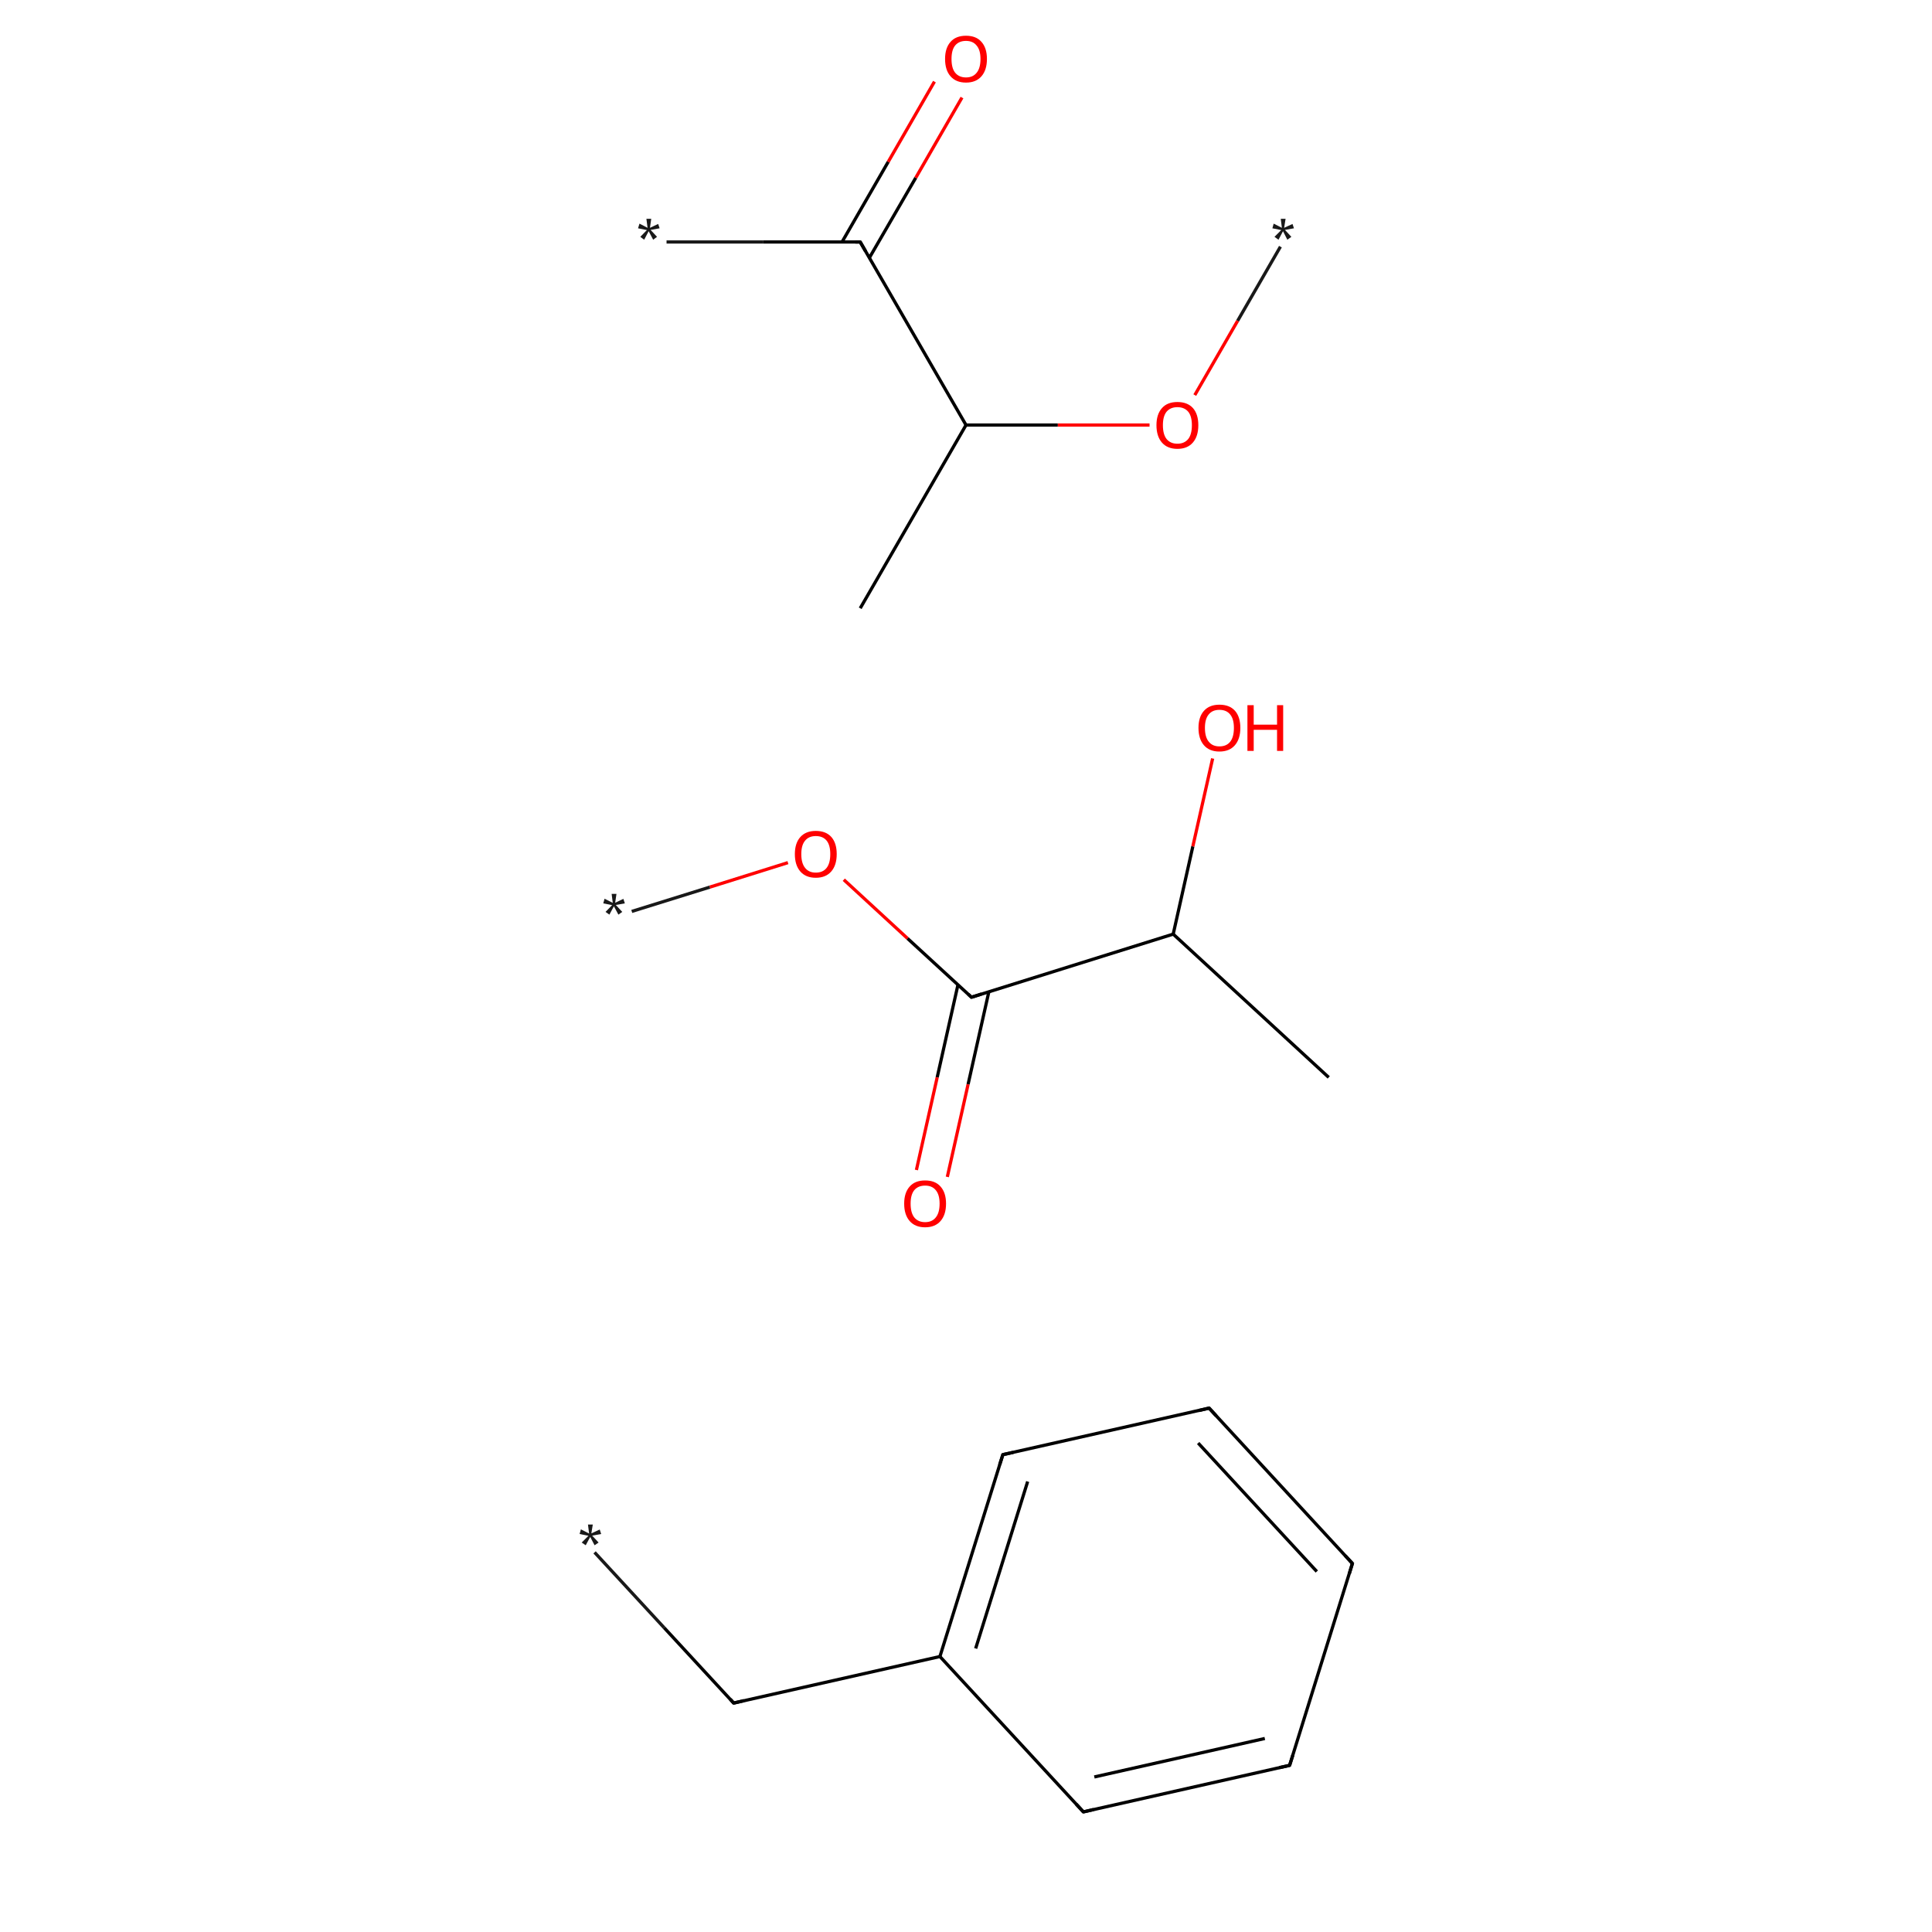
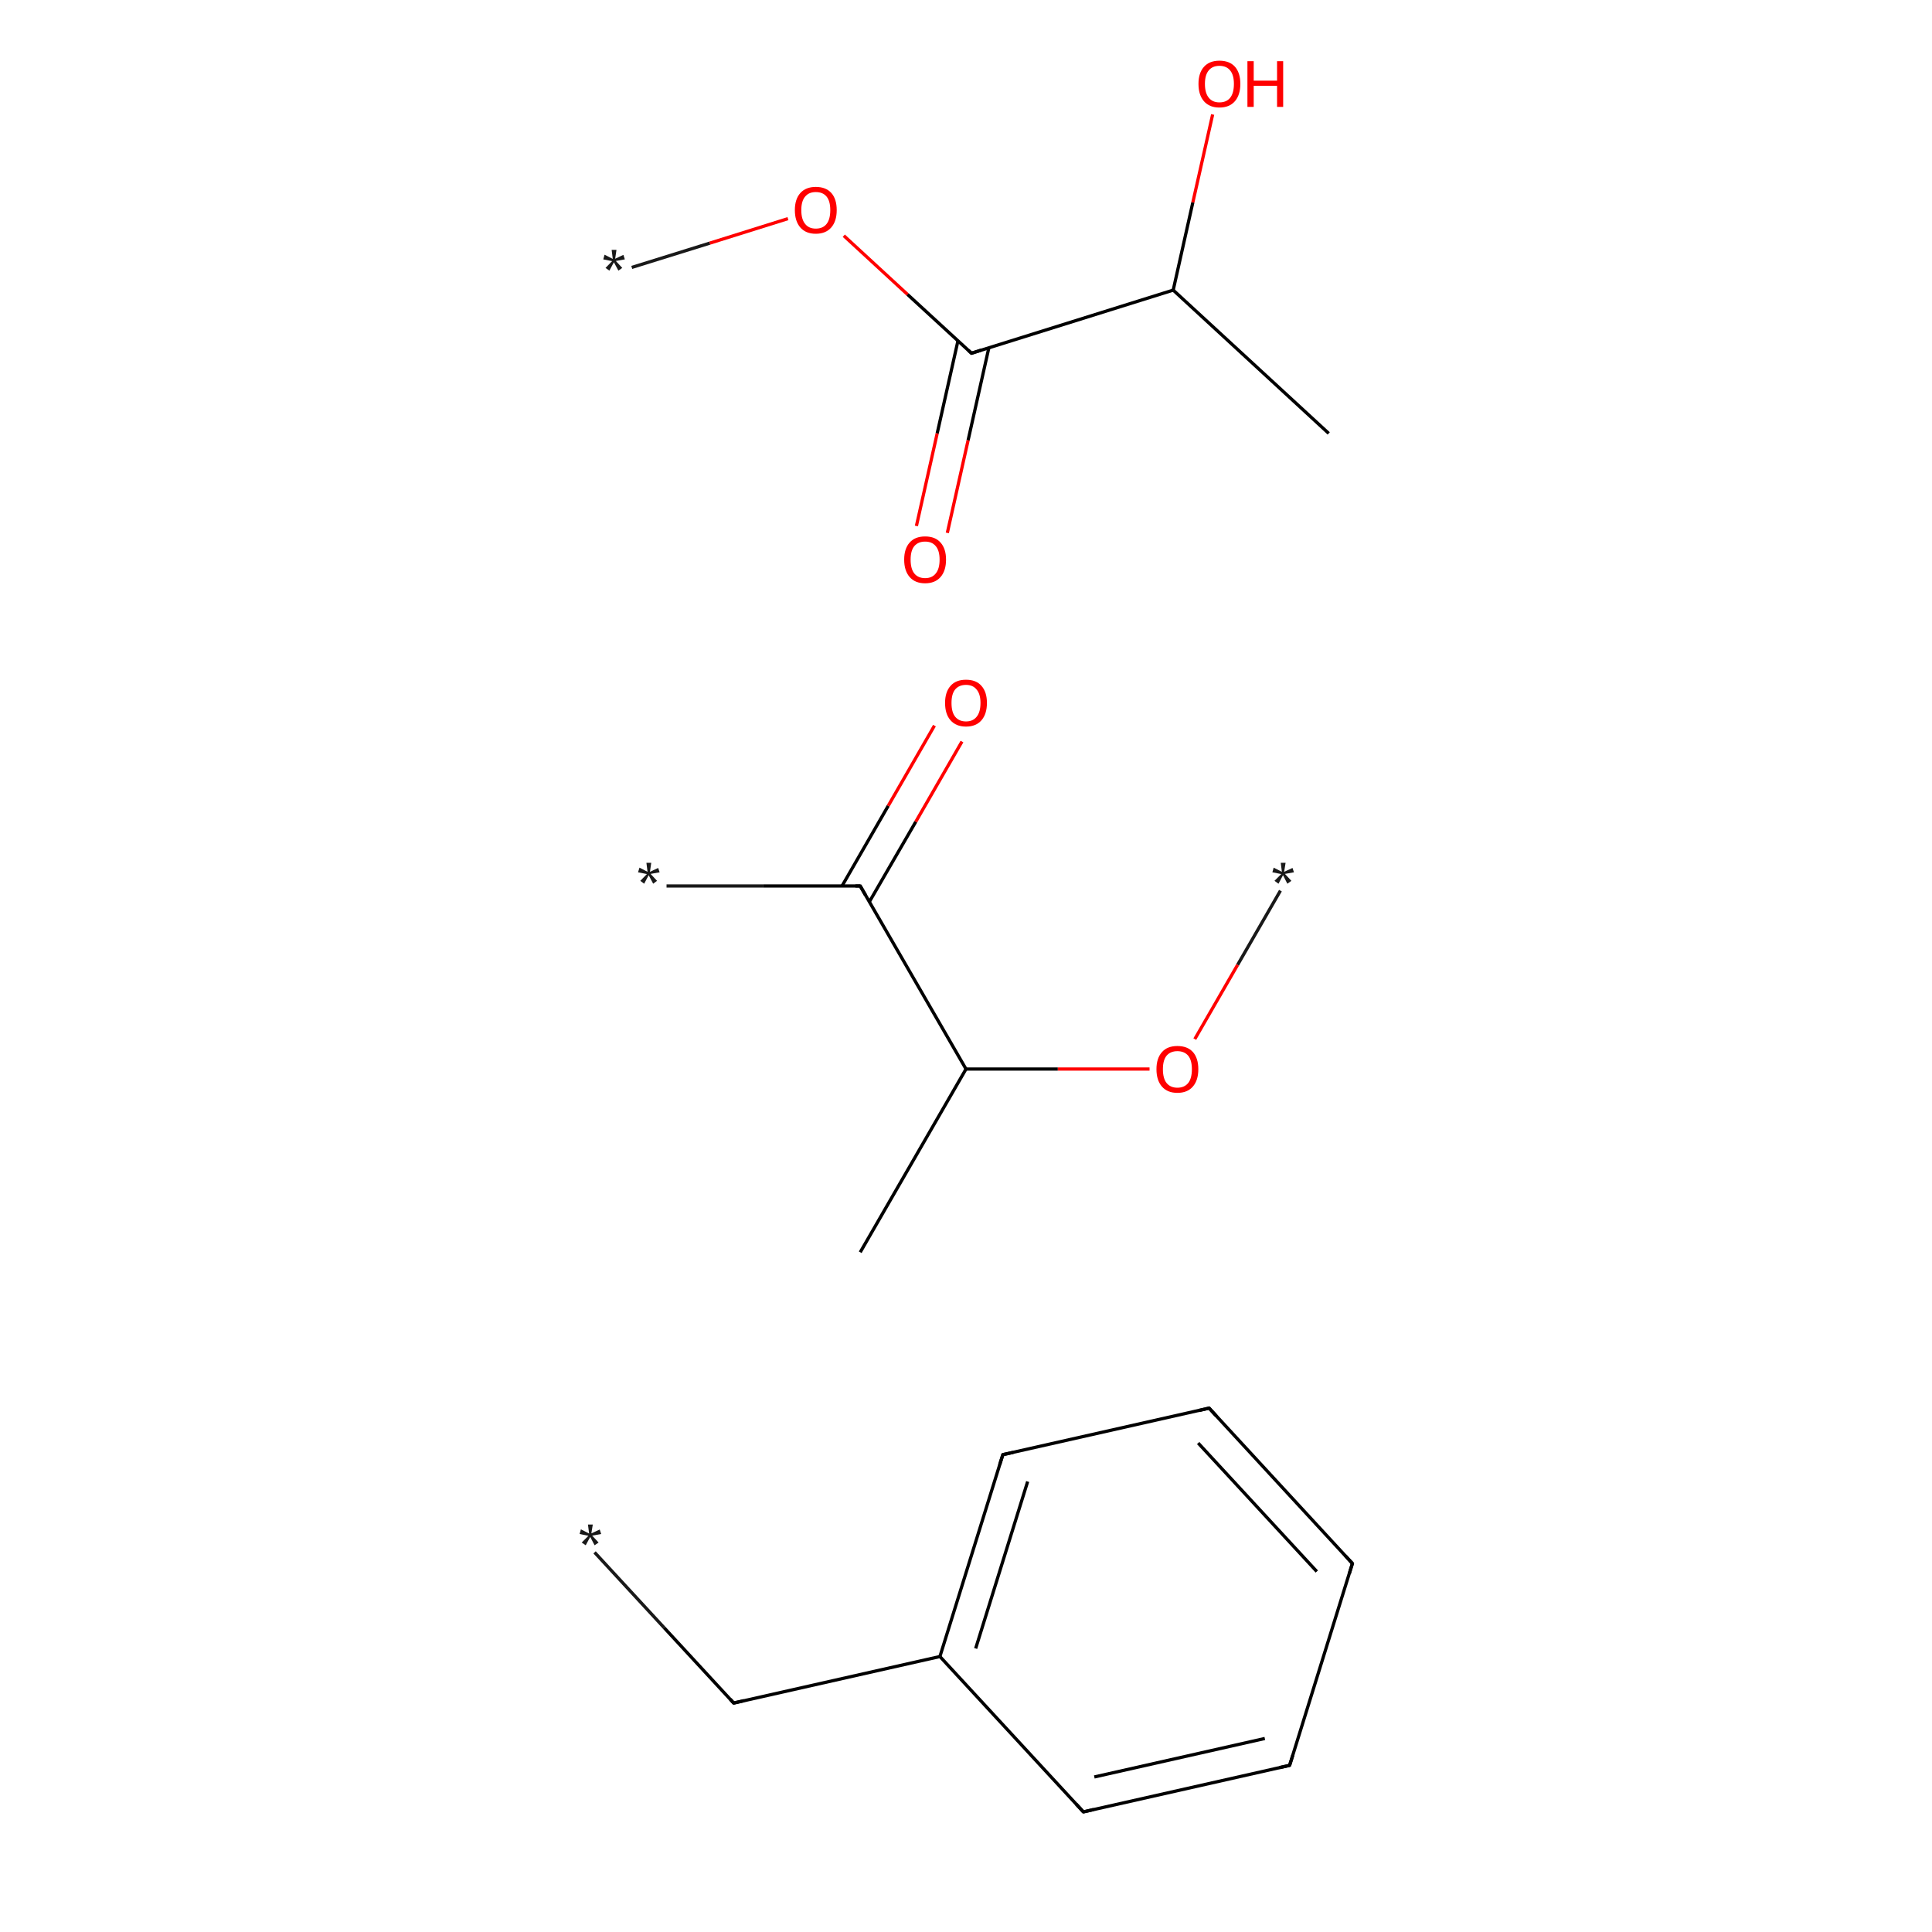
<svg xmlns="http://www.w3.org/2000/svg" version="1.1" baseProfile="full" xml:space="preserve" width="1200px" height="1200px" viewBox="0 0 1200 1200">
  <rect style="opacity:1.0;fill:#FFFFFF;stroke:none" width="1200.0" height="1200.0" x="0.0" y="0.0"> </rect>
-   <path class="bond-0 atom-0 atom-1" d="M 795.3,153.2 L 768.7,199.3" style="fill:none;fill-rule:evenodd;stroke:#191919;stroke-width:2.0px;stroke-linecap:butt;stroke-linejoin:miter;stroke-opacity:1" />
-   <path class="bond-0 atom-0 atom-1" d="M 768.7,199.3 L 742.1,245.4" style="fill:none;fill-rule:evenodd;stroke:#FF0000;stroke-width:2.0px;stroke-linecap:butt;stroke-linejoin:miter;stroke-opacity:1" />
-   <path class="bond-1 atom-1 atom-2" d="M 714.0,264.0 L 657.0,264.0" style="fill:none;fill-rule:evenodd;stroke:#FF0000;stroke-width:2.0px;stroke-linecap:butt;stroke-linejoin:miter;stroke-opacity:1" />
-   <path class="bond-1 atom-1 atom-2" d="M 657.0,264.0 L 600.0,264.0" style="fill:none;fill-rule:evenodd;stroke:#000000;stroke-width:2.0px;stroke-linecap:butt;stroke-linejoin:miter;stroke-opacity:1" />
-   <path class="bond-2 atom-2 atom-3" d="M 600.0,264.0 L 534.3,377.8" style="fill:none;fill-rule:evenodd;stroke:#000000;stroke-width:2.0px;stroke-linecap:butt;stroke-linejoin:miter;stroke-opacity:1" />
-   <path class="bond-3 atom-2 atom-4" d="M 600.0,264.0 L 534.3,150.3" style="fill:none;fill-rule:evenodd;stroke:#000000;stroke-width:2.0px;stroke-linecap:butt;stroke-linejoin:miter;stroke-opacity:1" />
-   <path class="bond-4 atom-4 atom-5" d="M 534.3,150.3 L 474.2,150.3" style="fill:none;fill-rule:evenodd;stroke:#000000;stroke-width:2.0px;stroke-linecap:butt;stroke-linejoin:miter;stroke-opacity:1" />
-   <path class="bond-4 atom-4 atom-5" d="M 474.2,150.3 L 414.0,150.3" style="fill:none;fill-rule:evenodd;stroke:#191919;stroke-width:2.0px;stroke-linecap:butt;stroke-linejoin:miter;stroke-opacity:1" />
-   <path class="bond-5 atom-4 atom-6" d="M 540.0,160.1 L 568.8,110.4" style="fill:none;fill-rule:evenodd;stroke:#000000;stroke-width:2.0px;stroke-linecap:butt;stroke-linejoin:miter;stroke-opacity:1" />
-   <path class="bond-5 atom-4 atom-6" d="M 568.8,110.4 L 597.5,60.6" style="fill:none;fill-rule:evenodd;stroke:#FF0000;stroke-width:2.0px;stroke-linecap:butt;stroke-linejoin:miter;stroke-opacity:1" />
-   <path class="bond-5 atom-4 atom-6" d="M 523.0,150.3 L 551.7,100.5" style="fill:none;fill-rule:evenodd;stroke:#000000;stroke-width:2.0px;stroke-linecap:butt;stroke-linejoin:miter;stroke-opacity:1" />
-   <path class="bond-5 atom-4 atom-6" d="M 551.7,100.5 L 580.4,50.7" style="fill:none;fill-rule:evenodd;stroke:#FF0000;stroke-width:2.0px;stroke-linecap:butt;stroke-linejoin:miter;stroke-opacity:1" />
-   <path d="M 537.6,156.0 L 534.3,150.3 L 531.3,150.3" style="fill:none;stroke:#000000;stroke-width:2.0px;stroke-linecap:butt;stroke-linejoin:miter;stroke-opacity:1;" />
-   <path class="atom-0" d="M 791.6 147.1 L 795.8 142.9 L 790.3 141.8 L 791.1 138.9 L 796.2 141.5 L 795.5 135.9 L 798.5 135.9 L 797.6 141.5 L 802.8 139.1 L 803.7 141.8 L 798.1 142.8 L 802.1 147.1 L 799.6 148.9 L 796.9 143.6 L 794.1 148.9 L 791.6 147.1 " fill="#191919" />
-   <path class="atom-1" d="M 718.3 264.1 Q 718.3 257.3, 721.7 253.5 Q 725.0 249.7, 731.3 249.7 Q 737.6 249.7, 741.0 253.5 Q 744.3 257.3, 744.3 264.1 Q 744.3 271.0, 740.9 274.9 Q 737.5 278.8, 731.3 278.8 Q 725.1 278.8, 721.7 274.9 Q 718.3 271.0, 718.3 264.1 M 731.3 275.6 Q 735.6 275.6, 738.0 272.7 Q 740.3 269.8, 740.3 264.1 Q 740.3 258.5, 738.0 255.7 Q 735.6 252.9, 731.3 252.9 Q 727.0 252.9, 724.6 255.7 Q 722.3 258.5, 722.3 264.1 Q 722.3 269.8, 724.6 272.7 Q 727.0 275.6, 731.3 275.6 " fill="#FF0000" />
-   <path class="atom-5" d="M 397.7 147.1 L 401.8 142.9 L 396.3 141.8 L 397.2 138.9 L 402.2 141.5 L 401.5 135.9 L 404.5 135.9 L 403.7 141.5 L 408.8 139.1 L 409.7 141.8 L 404.1 142.8 L 408.1 147.1 L 405.7 148.9 L 402.9 143.6 L 400.1 148.9 L 397.7 147.1 " fill="#191919" />
-   <path class="atom-6" d="M 587.0 36.6 Q 587.0 29.8, 590.4 26.0 Q 593.7 22.2, 600.0 22.2 Q 606.3 22.2, 609.6 26.0 Q 613.0 29.8, 613.0 36.6 Q 613.0 43.5, 609.6 47.4 Q 606.2 51.3, 600.0 51.3 Q 593.8 51.3, 590.4 47.4 Q 587.0 43.6, 587.0 36.6 M 600.0 48.1 Q 604.3 48.1, 606.6 45.2 Q 609.0 42.3, 609.0 36.6 Q 609.0 31.1, 606.6 28.3 Q 604.3 25.4, 600.0 25.4 Q 595.7 25.4, 593.3 28.2 Q 591.0 31.0, 591.0 36.6 Q 591.0 42.4, 593.3 45.2 Q 595.7 48.1, 600.0 48.1 " fill="#FF0000" />
-   <path class="bond-0 atom-0 atom-1" d="M 392.4,566.1 L 440.9,551.0" style="fill:none;fill-rule:evenodd;stroke:#191919;stroke-width:2.0px;stroke-linecap:butt;stroke-linejoin:miter;stroke-opacity:1" />
-   <path class="bond-0 atom-0 atom-1" d="M 440.9,551.0 L 489.4,535.8" style="fill:none;fill-rule:evenodd;stroke:#FF0000;stroke-width:2.0px;stroke-linecap:butt;stroke-linejoin:miter;stroke-opacity:1" />
-   <path class="bond-1 atom-1 atom-2" d="M 524.1,546.4 L 563.7,582.9" style="fill:none;fill-rule:evenodd;stroke:#FF0000;stroke-width:2.0px;stroke-linecap:butt;stroke-linejoin:miter;stroke-opacity:1" />
-   <path class="bond-1 atom-1 atom-2" d="M 563.7,582.9 L 603.4,619.4" style="fill:none;fill-rule:evenodd;stroke:#000000;stroke-width:2.0px;stroke-linecap:butt;stroke-linejoin:miter;stroke-opacity:1" />
-   <path class="bond-2 atom-2 atom-3" d="M 595.0,611.7 L 582.1,669.2" style="fill:none;fill-rule:evenodd;stroke:#000000;stroke-width:2.0px;stroke-linecap:butt;stroke-linejoin:miter;stroke-opacity:1" />
-   <path class="bond-2 atom-2 atom-3" d="M 582.1,669.2 L 569.2,726.7" style="fill:none;fill-rule:evenodd;stroke:#FF0000;stroke-width:2.0px;stroke-linecap:butt;stroke-linejoin:miter;stroke-opacity:1" />
-   <path class="bond-2 atom-2 atom-3" d="M 614.2,616.0 L 601.3,673.5" style="fill:none;fill-rule:evenodd;stroke:#000000;stroke-width:2.0px;stroke-linecap:butt;stroke-linejoin:miter;stroke-opacity:1" />
-   <path class="bond-2 atom-2 atom-3" d="M 601.3,673.5 L 588.4,731.0" style="fill:none;fill-rule:evenodd;stroke:#FF0000;stroke-width:2.0px;stroke-linecap:butt;stroke-linejoin:miter;stroke-opacity:1" />
-   <path class="bond-3 atom-2 atom-4" d="M 603.4,619.4 L 728.7,580.2" style="fill:none;fill-rule:evenodd;stroke:#000000;stroke-width:2.0px;stroke-linecap:butt;stroke-linejoin:miter;stroke-opacity:1" />
-   <path class="bond-4 atom-4 atom-5" d="M 728.7,580.2 L 825.3,669.2" style="fill:none;fill-rule:evenodd;stroke:#000000;stroke-width:2.0px;stroke-linecap:butt;stroke-linejoin:miter;stroke-opacity:1" />
-   <path class="bond-5 atom-4 atom-6" d="M 728.7,580.2 L 740.9,525.7" style="fill:none;fill-rule:evenodd;stroke:#000000;stroke-width:2.0px;stroke-linecap:butt;stroke-linejoin:miter;stroke-opacity:1" />
-   <path class="bond-5 atom-4 atom-6" d="M 740.9,525.7 L 753.2,471.1" style="fill:none;fill-rule:evenodd;stroke:#FF0000;stroke-width:2.0px;stroke-linecap:butt;stroke-linejoin:miter;stroke-opacity:1" />
-   <path d="M 601.4,617.5 L 603.4,619.4 L 609.6,617.4" style="fill:none;stroke:#000000;stroke-width:2.0px;stroke-linecap:butt;stroke-linejoin:miter;stroke-opacity:1;" />
-   <path class="atom-0" d="M 376.1 566.4 L 380.2 562.2 L 374.7 561.1 L 375.5 558.2 L 380.6 560.8 L 379.9 555.2 L 382.9 555.2 L 382.1 560.7 L 387.2 558.3 L 388.1 561.1 L 382.5 562.1 L 386.5 566.4 L 384.1 568.1 L 381.3 562.9 L 378.5 568.1 L 376.1 566.4 " fill="#191919" />
-   <path class="atom-1" d="M 493.7 530.5 Q 493.7 523.7, 497.1 519.9 Q 500.5 516.1, 506.7 516.1 Q 513.0 516.1, 516.4 519.9 Q 519.7 523.7, 519.7 530.5 Q 519.7 537.4, 516.3 541.3 Q 512.9 545.2, 506.7 545.2 Q 500.5 545.2, 497.1 541.3 Q 493.7 537.4, 493.7 530.5 M 506.7 542.0 Q 511.1 542.0, 513.4 539.1 Q 515.7 536.2, 515.7 530.5 Q 515.7 524.9, 513.4 522.1 Q 511.1 519.3, 506.7 519.3 Q 502.4 519.3, 500.1 522.1 Q 497.7 524.9, 497.7 530.5 Q 497.7 536.2, 500.1 539.1 Q 502.4 542.0, 506.7 542.0 " fill="#FF0000" />
-   <path class="atom-3" d="M 561.6 747.6 Q 561.6 740.8, 565.0 737.0 Q 568.3 733.2, 574.6 733.2 Q 580.9 733.2, 584.2 737.0 Q 587.6 740.8, 587.6 747.6 Q 587.6 754.5, 584.2 758.4 Q 580.8 762.3, 574.6 762.3 Q 568.4 762.3, 565.0 758.4 Q 561.6 754.5, 561.6 747.6 M 574.6 759.1 Q 578.9 759.1, 581.2 756.2 Q 583.6 753.3, 583.6 747.6 Q 583.6 742.0, 581.2 739.2 Q 578.9 736.4, 574.6 736.4 Q 570.3 736.4, 567.9 739.2 Q 565.6 742.0, 565.6 747.6 Q 565.6 753.3, 567.9 756.2 Q 570.3 759.1, 574.6 759.1 " fill="#FF0000" />
-   <path class="atom-6" d="M 744.4 452.1 Q 744.4 445.3, 747.8 441.5 Q 751.2 437.7, 757.4 437.7 Q 763.7 437.7, 767.1 441.5 Q 770.4 445.3, 770.4 452.1 Q 770.4 459.0, 767.0 462.9 Q 763.6 466.8, 757.4 466.8 Q 751.2 466.8, 747.8 462.9 Q 744.4 459.0, 744.4 452.1 M 757.4 463.6 Q 761.8 463.6, 764.1 460.7 Q 766.4 457.8, 766.4 452.1 Q 766.4 446.6, 764.1 443.8 Q 761.8 440.9, 757.4 440.9 Q 753.1 440.9, 750.8 443.7 Q 748.4 446.5, 748.4 452.1 Q 748.4 457.8, 750.8 460.7 Q 753.1 463.6, 757.4 463.6 " fill="#FF0000" />
-   <path class="atom-6" d="M 774.8 438.0 L 778.7 438.0 L 778.7 450.1 L 793.2 450.1 L 793.2 438.0 L 797.0 438.0 L 797.0 466.4 L 793.2 466.4 L 793.2 453.3 L 778.7 453.3 L 778.7 466.4 L 774.8 466.4 L 774.8 438.0 " fill="#FF0000" />
+   <path class="bond-0 atom-0 atom-1" d="M 392.4,166.1 L 440.9,151.0" style="fill:none;fill-rule:evenodd;stroke:#191919;stroke-width:2.0px;stroke-linecap:butt;stroke-linejoin:miter;stroke-opacity:1" />
+   <path class="bond-0 atom-0 atom-1" d="M 440.9,151.0 L 489.4,135.8" style="fill:none;fill-rule:evenodd;stroke:#FF0000;stroke-width:2.0px;stroke-linecap:butt;stroke-linejoin:miter;stroke-opacity:1" />
+   <path class="bond-1 atom-1 atom-2" d="M 524.1,146.4 L 563.7,182.9" style="fill:none;fill-rule:evenodd;stroke:#FF0000;stroke-width:2.0px;stroke-linecap:butt;stroke-linejoin:miter;stroke-opacity:1" />
+   <path class="bond-1 atom-1 atom-2" d="M 563.7,182.9 L 603.4,219.4" style="fill:none;fill-rule:evenodd;stroke:#000000;stroke-width:2.0px;stroke-linecap:butt;stroke-linejoin:miter;stroke-opacity:1" />
+   <path class="bond-2 atom-2 atom-3" d="M 595.0,211.7 L 582.1,269.2" style="fill:none;fill-rule:evenodd;stroke:#000000;stroke-width:2.0px;stroke-linecap:butt;stroke-linejoin:miter;stroke-opacity:1" />
+   <path class="bond-2 atom-2 atom-3" d="M 582.1,269.2 L 569.2,326.7" style="fill:none;fill-rule:evenodd;stroke:#FF0000;stroke-width:2.0px;stroke-linecap:butt;stroke-linejoin:miter;stroke-opacity:1" />
+   <path class="bond-2 atom-2 atom-3" d="M 614.2,216.0 L 601.3,273.5" style="fill:none;fill-rule:evenodd;stroke:#000000;stroke-width:2.0px;stroke-linecap:butt;stroke-linejoin:miter;stroke-opacity:1" />
+   <path class="bond-2 atom-2 atom-3" d="M 601.3,273.5 L 588.4,331.0" style="fill:none;fill-rule:evenodd;stroke:#FF0000;stroke-width:2.0px;stroke-linecap:butt;stroke-linejoin:miter;stroke-opacity:1" />
+   <path class="bond-3 atom-2 atom-4" d="M 603.4,219.4 L 728.7,180.2" style="fill:none;fill-rule:evenodd;stroke:#000000;stroke-width:2.0px;stroke-linecap:butt;stroke-linejoin:miter;stroke-opacity:1" />
+   <path class="bond-4 atom-4 atom-5" d="M 728.7,180.2 L 825.3,269.2" style="fill:none;fill-rule:evenodd;stroke:#000000;stroke-width:2.0px;stroke-linecap:butt;stroke-linejoin:miter;stroke-opacity:1" />
+   <path class="bond-5 atom-4 atom-6" d="M 728.7,180.2 L 740.9,125.7" style="fill:none;fill-rule:evenodd;stroke:#000000;stroke-width:2.0px;stroke-linecap:butt;stroke-linejoin:miter;stroke-opacity:1" />
+   <path class="bond-5 atom-4 atom-6" d="M 740.9,125.7 L 753.2,71.1" style="fill:none;fill-rule:evenodd;stroke:#FF0000;stroke-width:2.0px;stroke-linecap:butt;stroke-linejoin:miter;stroke-opacity:1" />
+   <path d="M 601.4,217.5 L 603.4,219.4 L 609.6,217.4" style="fill:none;stroke:#000000;stroke-width:2.0px;stroke-linecap:butt;stroke-linejoin:miter;stroke-opacity:1;" />
+   <path class="atom-0" d="M 376.1 166.4 L 380.2 162.2 L 374.7 161.1 L 375.5 158.2 L 380.6 160.8 L 379.9 155.2 L 382.9 155.2 L 382.1 160.7 L 387.2 158.3 L 388.1 161.1 L 382.5 162.1 L 386.5 166.4 L 384.1 168.1 L 381.3 162.9 L 378.5 168.1 L 376.1 166.4 " fill="#191919" />
+   <path class="atom-1" d="M 493.7 130.5 Q 493.7 123.7, 497.1 119.9 Q 500.5 116.1, 506.7 116.1 Q 513.0 116.1, 516.4 119.9 Q 519.7 123.7, 519.7 130.5 Q 519.7 137.4, 516.3 141.3 Q 512.9 145.2, 506.7 145.2 Q 500.5 145.2, 497.1 141.3 Q 493.7 137.4, 493.7 130.5 M 506.7 142.0 Q 511.1 142.0, 513.4 139.1 Q 515.7 136.2, 515.7 130.5 Q 515.7 124.9, 513.4 122.1 Q 511.1 119.3, 506.7 119.3 Q 502.4 119.3, 500.1 122.1 Q 497.7 124.9, 497.7 130.5 Q 497.7 136.2, 500.1 139.1 Q 502.4 142.0, 506.7 142.0 " fill="#FF0000" />
+   <path class="atom-3" d="M 561.6 347.6 Q 561.6 340.8, 565.0 337.0 Q 568.3 333.2, 574.6 333.2 Q 580.9 333.2, 584.2 337.0 Q 587.6 340.8, 587.6 347.6 Q 587.6 354.5, 584.2 358.4 Q 580.8 362.3, 574.6 362.3 Q 568.4 362.3, 565.0 358.4 Q 561.6 354.5, 561.6 347.6 M 574.6 359.1 Q 578.9 359.1, 581.2 356.2 Q 583.6 353.3, 583.6 347.6 Q 583.6 342.0, 581.2 339.2 Q 578.9 336.4, 574.6 336.4 Q 570.3 336.4, 567.9 339.2 Q 565.6 342.0, 565.6 347.6 Q 565.6 353.3, 567.9 356.2 Q 570.3 359.1, 574.6 359.1 " fill="#FF0000" />
+   <path class="atom-6" d="M 744.4 52.1 Q 744.4 45.3, 747.8 41.5 Q 751.2 37.7, 757.4 37.7 Q 763.7 37.7, 767.1 41.5 Q 770.4 45.3, 770.4 52.1 Q 770.4 59.0, 767.0 62.9 Q 763.6 66.8, 757.4 66.8 Q 751.2 66.8, 747.8 62.9 Q 744.4 59.0, 744.4 52.1 M 757.4 63.6 Q 761.8 63.6, 764.1 60.7 Q 766.4 57.8, 766.4 52.1 Q 766.4 46.6, 764.1 43.8 Q 761.8 40.9, 757.4 40.9 Q 753.1 40.9, 750.8 43.7 Q 748.4 46.5, 748.4 52.1 Q 748.4 57.8, 750.8 60.7 Q 753.1 63.6, 757.4 63.6 " fill="#FF0000" />
+   <path class="atom-6" d="M 774.8 38.0 L 778.7 38.0 L 778.7 50.1 L 793.2 50.1 L 793.2 38.0 L 797.0 38.0 L 797.0 66.4 L 793.2 66.4 L 793.2 53.3 L 778.7 53.3 L 778.7 66.4 L 774.8 66.4 L 774.8 38.0 " fill="#FF0000" />
+   <path class="bond-0 atom-0 atom-1" d="M 795.3,553.2 L 768.7,599.3" style="fill:none;fill-rule:evenodd;stroke:#191919;stroke-width:2.0px;stroke-linecap:butt;stroke-linejoin:miter;stroke-opacity:1" />
+   <path class="bond-0 atom-0 atom-1" d="M 768.7,599.3 L 742.1,645.4" style="fill:none;fill-rule:evenodd;stroke:#FF0000;stroke-width:2.0px;stroke-linecap:butt;stroke-linejoin:miter;stroke-opacity:1" />
+   <path class="bond-1 atom-1 atom-2" d="M 714.0,664.0 L 657.0,664.0" style="fill:none;fill-rule:evenodd;stroke:#FF0000;stroke-width:2.0px;stroke-linecap:butt;stroke-linejoin:miter;stroke-opacity:1" />
+   <path class="bond-1 atom-1 atom-2" d="M 657.0,664.0 L 600.0,664.0" style="fill:none;fill-rule:evenodd;stroke:#000000;stroke-width:2.0px;stroke-linecap:butt;stroke-linejoin:miter;stroke-opacity:1" />
+   <path class="bond-2 atom-2 atom-3" d="M 600.0,664.0 L 534.3,777.8" style="fill:none;fill-rule:evenodd;stroke:#000000;stroke-width:2.0px;stroke-linecap:butt;stroke-linejoin:miter;stroke-opacity:1" />
+   <path class="bond-3 atom-2 atom-4" d="M 600.0,664.0 L 534.3,550.3" style="fill:none;fill-rule:evenodd;stroke:#000000;stroke-width:2.0px;stroke-linecap:butt;stroke-linejoin:miter;stroke-opacity:1" />
+   <path class="bond-4 atom-4 atom-5" d="M 534.3,550.3 L 474.2,550.3" style="fill:none;fill-rule:evenodd;stroke:#000000;stroke-width:2.0px;stroke-linecap:butt;stroke-linejoin:miter;stroke-opacity:1" />
+   <path class="bond-4 atom-4 atom-5" d="M 474.2,550.3 L 414.0,550.3" style="fill:none;fill-rule:evenodd;stroke:#191919;stroke-width:2.0px;stroke-linecap:butt;stroke-linejoin:miter;stroke-opacity:1" />
+   <path class="bond-5 atom-4 atom-6" d="M 540.0,560.1 L 568.8,510.4" style="fill:none;fill-rule:evenodd;stroke:#000000;stroke-width:2.0px;stroke-linecap:butt;stroke-linejoin:miter;stroke-opacity:1" />
+   <path class="bond-5 atom-4 atom-6" d="M 568.8,510.4 L 597.5,460.6" style="fill:none;fill-rule:evenodd;stroke:#FF0000;stroke-width:2.0px;stroke-linecap:butt;stroke-linejoin:miter;stroke-opacity:1" />
+   <path class="bond-5 atom-4 atom-6" d="M 523.0,550.3 L 551.7,500.5" style="fill:none;fill-rule:evenodd;stroke:#000000;stroke-width:2.0px;stroke-linecap:butt;stroke-linejoin:miter;stroke-opacity:1" />
+   <path class="bond-5 atom-4 atom-6" d="M 551.7,500.5 L 580.4,450.7" style="fill:none;fill-rule:evenodd;stroke:#FF0000;stroke-width:2.0px;stroke-linecap:butt;stroke-linejoin:miter;stroke-opacity:1" />
+   <path d="M 537.6,556.0 L 534.3,550.3 L 531.3,550.3" style="fill:none;stroke:#000000;stroke-width:2.0px;stroke-linecap:butt;stroke-linejoin:miter;stroke-opacity:1;" />
+   <path class="atom-0" d="M 791.6 547.1 L 795.8 542.9 L 790.3 541.8 L 791.1 538.9 L 796.2 541.5 L 795.5 535.9 L 798.5 535.9 L 797.6 541.5 L 802.8 539.1 L 803.7 541.8 L 798.1 542.8 L 802.1 547.1 L 799.6 548.9 L 796.9 543.6 L 794.1 548.9 L 791.6 547.1 " fill="#191919" />
+   <path class="atom-1" d="M 718.3 664.1 Q 718.3 657.3, 721.7 653.5 Q 725.0 649.7, 731.3 649.7 Q 737.6 649.7, 741.0 653.5 Q 744.3 657.3, 744.3 664.1 Q 744.3 671.0, 740.9 674.9 Q 737.5 678.8, 731.3 678.8 Q 725.1 678.8, 721.7 674.9 Q 718.3 671.0, 718.3 664.1 M 731.3 675.6 Q 735.6 675.6, 738.0 672.7 Q 740.3 669.8, 740.3 664.1 Q 740.3 658.5, 738.0 655.7 Q 735.6 652.9, 731.3 652.9 Q 727.0 652.9, 724.6 655.7 Q 722.3 658.5, 722.3 664.1 Q 722.3 669.8, 724.6 672.7 Q 727.0 675.6, 731.3 675.6 " fill="#FF0000" />
+   <path class="atom-5" d="M 397.7 547.1 L 401.8 542.9 L 396.3 541.8 L 397.2 538.9 L 402.2 541.5 L 401.5 535.9 L 404.5 535.9 L 403.7 541.5 L 408.8 539.1 L 409.7 541.8 L 404.1 542.8 L 408.1 547.1 L 405.7 548.9 L 402.9 543.6 L 400.1 548.9 L 397.7 547.1 " fill="#191919" />
+   <path class="atom-6" d="M 587.0 436.6 Q 587.0 429.8, 590.4 426.0 Q 593.7 422.2, 600.0 422.2 Q 606.3 422.2, 609.6 426.0 Q 613.0 429.8, 613.0 436.6 Q 613.0 443.5, 609.6 447.4 Q 606.2 451.3, 600.0 451.3 Q 593.8 451.3, 590.4 447.4 Q 587.0 443.6, 587.0 436.6 M 600.0 448.1 Q 604.3 448.1, 606.6 445.2 Q 609.0 442.3, 609.0 436.6 Q 609.0 431.1, 606.6 428.3 Q 604.3 425.4, 600.0 425.4 Q 595.7 425.4, 593.3 428.2 Q 591.0 431.0, 591.0 436.6 Q 591.0 442.4, 593.3 445.2 Q 595.7 448.1, 600.0 448.1 " fill="#FF0000" />
  <path class="bond-0 atom-0 atom-1" d="M 369.3,964.2 L 412.5,1011.0" style="fill:none;fill-rule:evenodd;stroke:#191919;stroke-width:2.0px;stroke-linecap:butt;stroke-linejoin:miter;stroke-opacity:1" />
  <path class="bond-0 atom-0 atom-1" d="M 412.5,1011.0 L 455.7,1057.8" style="fill:none;fill-rule:evenodd;stroke:#000000;stroke-width:2.0px;stroke-linecap:butt;stroke-linejoin:miter;stroke-opacity:1" />
  <path class="bond-1 atom-1 atom-2" d="M 455.7,1057.8 L 583.8,1028.9" style="fill:none;fill-rule:evenodd;stroke:#000000;stroke-width:2.0px;stroke-linecap:butt;stroke-linejoin:miter;stroke-opacity:1" />
  <path class="bond-2 atom-2 atom-3" d="M 583.8,1028.9 L 622.9,903.5" style="fill:none;fill-rule:evenodd;stroke:#000000;stroke-width:2.0px;stroke-linecap:butt;stroke-linejoin:miter;stroke-opacity:1" />
  <path class="bond-2 atom-2 atom-3" d="M 606.0,1023.9 L 638.3,920.2" style="fill:none;fill-rule:evenodd;stroke:#000000;stroke-width:2.0px;stroke-linecap:butt;stroke-linejoin:miter;stroke-opacity:1" />
  <path class="bond-3 atom-3 atom-4" d="M 622.9,903.5 L 751.0,874.6" style="fill:none;fill-rule:evenodd;stroke:#000000;stroke-width:2.0px;stroke-linecap:butt;stroke-linejoin:miter;stroke-opacity:1" />
  <path class="bond-4 atom-4 atom-5" d="M 751.0,874.6 L 840.0,971.1" style="fill:none;fill-rule:evenodd;stroke:#000000;stroke-width:2.0px;stroke-linecap:butt;stroke-linejoin:miter;stroke-opacity:1" />
  <path class="bond-4 atom-4 atom-5" d="M 744.2,896.3 L 817.9,976.1" style="fill:none;fill-rule:evenodd;stroke:#000000;stroke-width:2.0px;stroke-linecap:butt;stroke-linejoin:miter;stroke-opacity:1" />
  <path class="bond-5 atom-5 atom-6" d="M 840.0,971.1 L 801.0,1096.5" style="fill:none;fill-rule:evenodd;stroke:#000000;stroke-width:2.0px;stroke-linecap:butt;stroke-linejoin:miter;stroke-opacity:1" />
  <path class="bond-6 atom-6 atom-7" d="M 801.0,1096.5 L 672.9,1125.4" style="fill:none;fill-rule:evenodd;stroke:#000000;stroke-width:2.0px;stroke-linecap:butt;stroke-linejoin:miter;stroke-opacity:1" />
  <path class="bond-6 atom-6 atom-7" d="M 785.6,1079.8 L 679.7,1103.7" style="fill:none;fill-rule:evenodd;stroke:#000000;stroke-width:2.0px;stroke-linecap:butt;stroke-linejoin:miter;stroke-opacity:1" />
  <path class="bond-7 atom-7 atom-2" d="M 672.9,1125.4 L 583.8,1028.9" style="fill:none;fill-rule:evenodd;stroke:#000000;stroke-width:2.0px;stroke-linecap:butt;stroke-linejoin:miter;stroke-opacity:1" />
  <path d="M 453.6,1055.4 L 455.7,1057.8 L 462.1,1056.3" style="fill:none;stroke:#000000;stroke-width:2.0px;stroke-linecap:butt;stroke-linejoin:miter;stroke-opacity:1;" />
  <path d="M 620.9,909.8 L 622.9,903.5 L 629.3,902.1" style="fill:none;stroke:#000000;stroke-width:2.0px;stroke-linecap:butt;stroke-linejoin:miter;stroke-opacity:1;" />
  <path d="M 744.6,876.1 L 751.0,874.6 L 755.4,879.4" style="fill:none;stroke:#000000;stroke-width:2.0px;stroke-linecap:butt;stroke-linejoin:miter;stroke-opacity:1;" />
  <path d="M 835.6,966.3 L 840.0,971.1 L 838.1,977.4" style="fill:none;stroke:#000000;stroke-width:2.0px;stroke-linecap:butt;stroke-linejoin:miter;stroke-opacity:1;" />
  <path d="M 803.0,1090.2 L 801.0,1096.5 L 794.6,1097.9" style="fill:none;stroke:#000000;stroke-width:2.0px;stroke-linecap:butt;stroke-linejoin:miter;stroke-opacity:1;" />
  <path d="M 679.3,1123.9 L 672.9,1125.4 L 668.5,1120.6" style="fill:none;stroke:#000000;stroke-width:2.0px;stroke-linecap:butt;stroke-linejoin:miter;stroke-opacity:1;" />
  <path class="atom-0" d="M 361.3 958.1 L 365.5 953.9 L 360.0 952.8 L 360.8 949.9 L 365.9 952.5 L 365.2 946.9 L 368.2 946.9 L 367.3 952.4 L 372.5 950.0 L 373.4 952.8 L 367.8 953.8 L 371.8 958.1 L 369.3 959.8 L 366.6 954.6 L 363.8 959.8 L 361.3 958.1 " fill="#191919" />
</svg>
